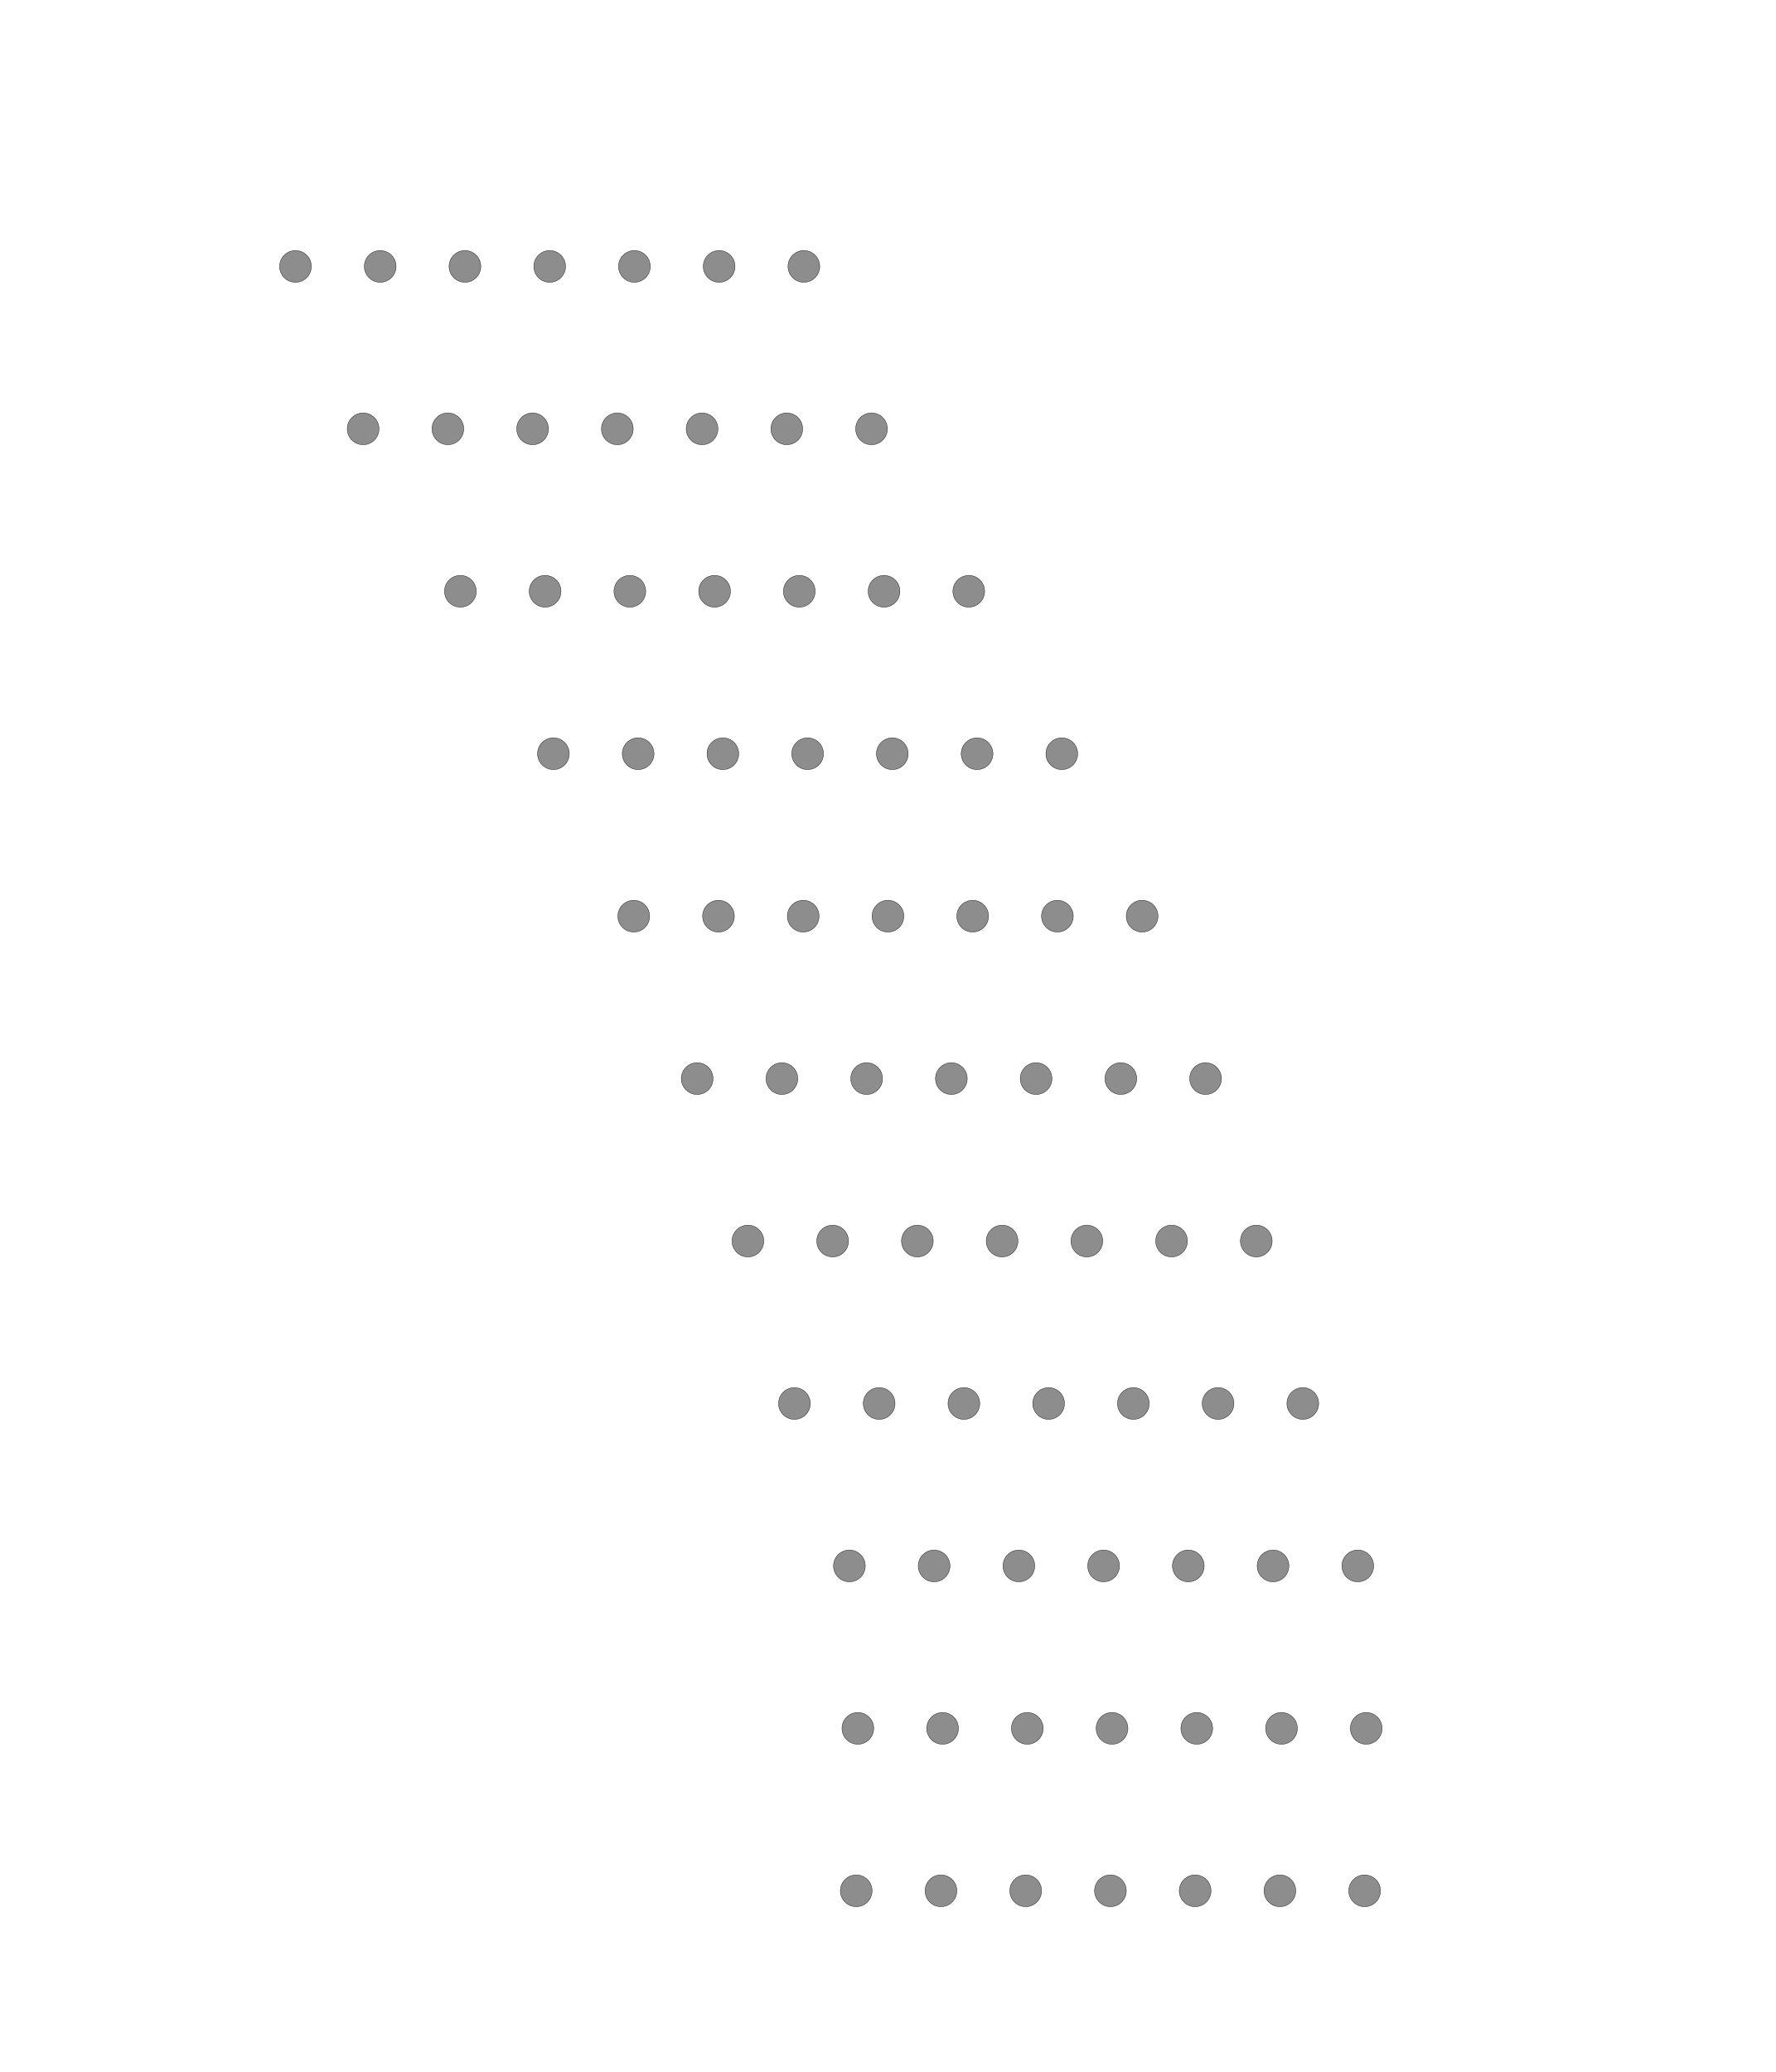
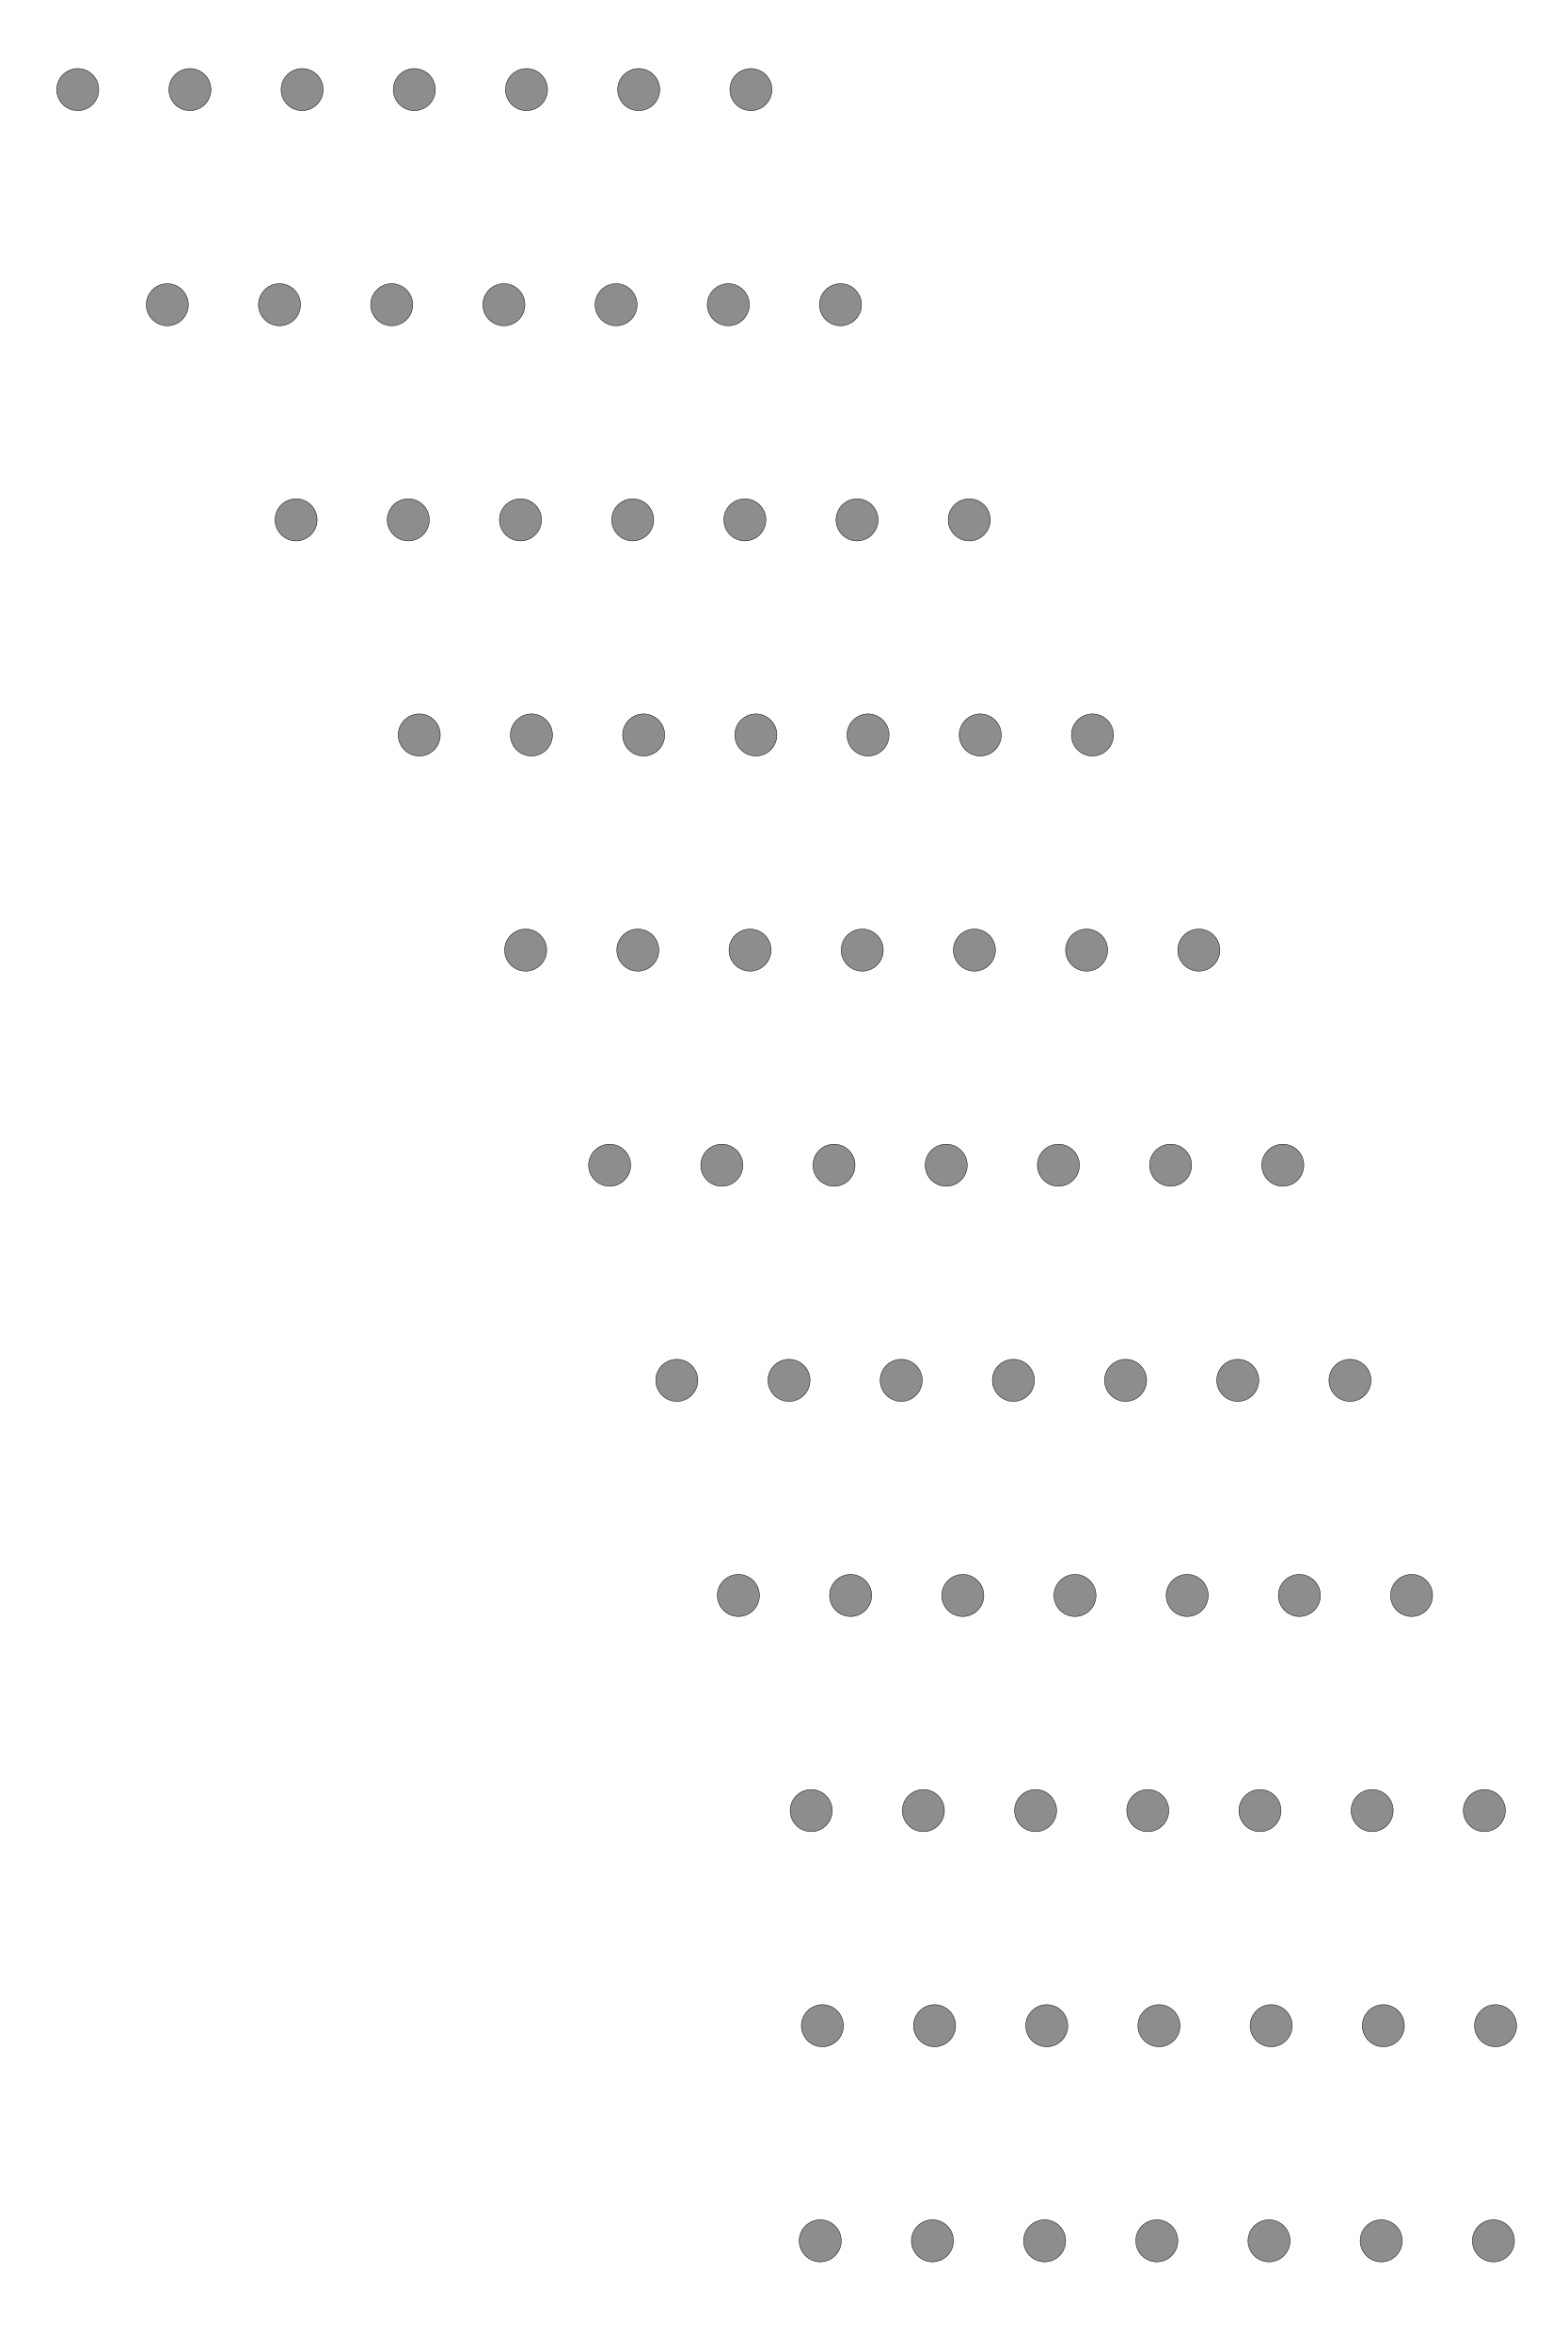
- <svg xmlns="http://www.w3.org/2000/svg" width="600" height="700" id="svg2" version="1.1">
+ <svg xmlns="http://www.w3.org/2000/svg" width="400" height="600" id="svg2" version="1.1">
  <defs id="defs4" />
-   <g id="layer1" transform="translate(0,-352.3622)">
-     <g id="array01" transform="translate(50,0)">
+   <g id="layer1" transform="translate(0,-452.3622)">
+     <g id="array01" transform="translate(-30,32.85714)">
      <path transform="matrix(0.1153565,0,0,0.1153565,333.6741,994.9959)" d="m -771.757,-33.371 c 0,25.663 -20.804,46.467 -46.467,46.467 -25.663,0 -46.467,-20.804 -46.467,-46.467 0,-25.663 20.804,-46.467 46.467,-46.467 25.663,0 46.467,20.804 46.467,46.467 z" id="array01-sensor01" style="fill:#8d8d8d;fill-opacity:1;fill-rule:evenodd;stroke:#000000;stroke-width:1px;stroke-linecap:butt;stroke-linejoin:miter;stroke-opacity:1" />
      <path d="m -771.757,-33.371 c 0,25.663 -20.804,46.467 -46.467,46.467 -25.663,0 -46.467,-20.804 -46.467,-46.467 0,-25.663 20.804,-46.467 46.467,-46.467 25.663,0 46.467,20.804 46.467,46.467 z" id="array01-sensor05" style="fill:#8d8d8d;fill-opacity:1;fill-rule:evenodd;stroke:#000000;stroke-width:1px;stroke-linecap:butt;stroke-linejoin:miter;stroke-opacity:1" transform="matrix(0.1153565,0,0,0.1153565,448.182,994.9959)" />
      <path d="m -771.757,-33.371 c 0,25.663 -20.804,46.467 -46.467,46.467 -25.663,0 -46.467,-20.804 -46.467,-46.467 0,-25.663 20.804,-46.467 46.467,-46.467 25.663,0 46.467,20.804 46.467,46.467 z" id="array01-sensor03" style="fill:#8d8d8d;fill-opacity:1;fill-rule:evenodd;stroke:#000000;stroke-width:1px;stroke-linecap:butt;stroke-linejoin:miter;stroke-opacity:1" transform="matrix(0.1153565,0,0,0.1153565,390.928,994.9959)" />
      <path d="m -771.757,-33.371 c 0,25.663 -20.804,46.467 -46.467,46.467 -25.663,0 -46.467,-20.804 -46.467,-46.467 0,-25.663 20.804,-46.467 46.467,-46.467 25.663,0 46.467,20.804 46.467,46.467 z" id="array01-sensor02" style="fill:#8d8d8d;fill-opacity:1;fill-rule:evenodd;stroke:#000000;stroke-width:1px;stroke-linecap:butt;stroke-linejoin:miter;stroke-opacity:1" transform="matrix(0.1153565,0,0,0.1153565,362.301,994.9959)" />
      <path d="m -771.757,-33.371 c 0,25.663 -20.804,46.467 -46.467,46.467 -25.663,0 -46.467,-20.804 -46.467,-46.467 0,-25.663 20.804,-46.467 46.467,-46.467 25.663,0 46.467,20.804 46.467,46.467 z" id="array01-sensor04" style="fill:#8d8d8d;fill-opacity:1;fill-rule:evenodd;stroke:#000000;stroke-width:1px;stroke-linecap:butt;stroke-linejoin:miter;stroke-opacity:1" transform="matrix(0.1153565,0,0,0.1153565,419.555,994.9959)" />
      <path d="m -771.757,-33.371 c 0,25.663 -20.804,46.467 -46.467,46.467 -25.663,0 -46.467,-20.804 -46.467,-46.467 0,-25.663 20.804,-46.467 46.467,-46.467 25.663,0 46.467,20.804 46.467,46.467 z" id="array01-sensor06" style="fill:#8d8d8d;fill-opacity:1;fill-rule:evenodd;stroke:#000000;stroke-width:1px;stroke-linecap:butt;stroke-linejoin:miter;stroke-opacity:1" transform="matrix(0.1153565,0,0,0.1153565,476.8089,994.9959)" />
      <path d="m -771.757,-33.371 c 0,25.663 -20.804,46.467 -46.467,46.467 -25.663,0 -46.467,-20.804 -46.467,-46.467 0,-25.663 20.804,-46.467 46.467,-46.467 25.663,0 46.467,20.804 46.467,46.467 z" id="array01-sensor07" style="fill:#8d8d8d;fill-opacity:1;fill-rule:evenodd;stroke:#000000;stroke-width:1px;stroke-linecap:butt;stroke-linejoin:miter;stroke-opacity:1" transform="matrix(0.1153565,0,0,0.1153565,505.4359,994.9959)" />
    </g>
-     <g transform="translate(50.54673,-54.87841)" id="array02">
+     <g transform="translate(-29.45327,-22.02127)" id="array02">
      <path transform="matrix(0.1153565,0,0,0.1153565,333.6741,994.9959)" d="m -771.757,-33.371 c 0,25.663 -20.804,46.467 -46.467,46.467 -25.663,0 -46.467,-20.804 -46.467,-46.467 0,-25.663 20.804,-46.467 46.467,-46.467 25.663,0 46.467,20.804 46.467,46.467 z" id="array02-sensor01" style="fill:#8d8d8d;fill-opacity:1;fill-rule:evenodd;stroke:#000000;stroke-width:1px;stroke-linecap:butt;stroke-linejoin:miter;stroke-opacity:1" />
      <path d="m -771.757,-33.371 c 0,25.663 -20.804,46.467 -46.467,46.467 -25.663,0 -46.467,-20.804 -46.467,-46.467 0,-25.663 20.804,-46.467 46.467,-46.467 25.663,0 46.467,20.804 46.467,46.467 z" id="array02-sensor05" style="fill:#8d8d8d;fill-opacity:1;fill-rule:evenodd;stroke:#000000;stroke-width:1px;stroke-linecap:butt;stroke-linejoin:miter;stroke-opacity:1" transform="matrix(0.1153565,0,0,0.1153565,448.182,994.9959)" />
      <path d="m -771.757,-33.371 c 0,25.663 -20.804,46.467 -46.467,46.467 -25.663,0 -46.467,-20.804 -46.467,-46.467 0,-25.663 20.804,-46.467 46.467,-46.467 25.663,0 46.467,20.804 46.467,46.467 z" id="array02-sensor03" style="fill:#8d8d8d;fill-opacity:1;fill-rule:evenodd;stroke:#000000;stroke-width:1px;stroke-linecap:butt;stroke-linejoin:miter;stroke-opacity:1" transform="matrix(0.1153565,0,0,0.1153565,390.928,994.9959)" />
      <path d="m -771.757,-33.371 c 0,25.663 -20.804,46.467 -46.467,46.467 -25.663,0 -46.467,-20.804 -46.467,-46.467 0,-25.663 20.804,-46.467 46.467,-46.467 25.663,0 46.467,20.804 46.467,46.467 z" id="array02-sensor02" style="fill:#8d8d8d;fill-opacity:1;fill-rule:evenodd;stroke:#000000;stroke-width:1px;stroke-linecap:butt;stroke-linejoin:miter;stroke-opacity:1" transform="matrix(0.1153565,0,0,0.1153565,362.301,994.9959)" />
      <path d="m -771.757,-33.371 c 0,25.663 -20.804,46.467 -46.467,46.467 -25.663,0 -46.467,-20.804 -46.467,-46.467 0,-25.663 20.804,-46.467 46.467,-46.467 25.663,0 46.467,20.804 46.467,46.467 z" id="array02-sensor04" style="fill:#8d8d8d;fill-opacity:1;fill-rule:evenodd;stroke:#000000;stroke-width:1px;stroke-linecap:butt;stroke-linejoin:miter;stroke-opacity:1" transform="matrix(0.1153565,0,0,0.1153565,419.555,994.9959)" />
      <path d="m -771.757,-33.371 c 0,25.663 -20.804,46.467 -46.467,46.467 -25.663,0 -46.467,-20.804 -46.467,-46.467 0,-25.663 20.804,-46.467 46.467,-46.467 25.663,0 46.467,20.804 46.467,46.467 z" id="array02-sensor06" style="fill:#8d8d8d;fill-opacity:1;fill-rule:evenodd;stroke:#000000;stroke-width:1px;stroke-linecap:butt;stroke-linejoin:miter;stroke-opacity:1" transform="matrix(0.1153565,0,0,0.1153565,476.8089,994.9959)" />
      <path d="m -771.757,-33.371 c 0,25.663 -20.804,46.467 -46.467,46.467 -25.663,0 -46.467,-20.804 -46.467,-46.467 0,-25.663 20.804,-46.467 46.467,-46.467 25.663,0 46.467,20.804 46.467,46.467 z" id="array02-sensor07" style="fill:#8d8d8d;fill-opacity:1;fill-rule:evenodd;stroke:#000000;stroke-width:1px;stroke-linecap:butt;stroke-linejoin:miter;stroke-opacity:1" transform="matrix(0.1153565,0,0,0.1153565,505.4359,994.9959)" />
    </g>
-     <g transform="translate(47.68959,-109.7568)" id="array03">
+     <g transform="translate(-32.31041,-76.89969)" id="array03">
      <path transform="matrix(0.1153565,0,0,0.1153565,333.6741,994.9959)" d="m -771.757,-33.371 c 0,25.663 -20.804,46.467 -46.467,46.467 -25.663,0 -46.467,-20.804 -46.467,-46.467 0,-25.663 20.804,-46.467 46.467,-46.467 25.663,0 46.467,20.804 46.467,46.467 z" id="array03-sensor01" style="fill:#8d8d8d;fill-opacity:1;fill-rule:evenodd;stroke:#000000;stroke-width:1px;stroke-linecap:butt;stroke-linejoin:miter;stroke-opacity:1" />
      <path d="m -771.757,-33.371 c 0,25.663 -20.804,46.467 -46.467,46.467 -25.663,0 -46.467,-20.804 -46.467,-46.467 0,-25.663 20.804,-46.467 46.467,-46.467 25.663,0 46.467,20.804 46.467,46.467 z" id="array03-sensor05" style="fill:#8d8d8d;fill-opacity:1;fill-rule:evenodd;stroke:#000000;stroke-width:1px;stroke-linecap:butt;stroke-linejoin:miter;stroke-opacity:1" transform="matrix(0.1153565,0,0,0.1153565,448.182,994.9959)" />
      <path d="m -771.757,-33.371 c 0,25.663 -20.804,46.467 -46.467,46.467 -25.663,0 -46.467,-20.804 -46.467,-46.467 0,-25.663 20.804,-46.467 46.467,-46.467 25.663,0 46.467,20.804 46.467,46.467 z" id="array03-sensor03" style="fill:#8d8d8d;fill-opacity:1;fill-rule:evenodd;stroke:#000000;stroke-width:1px;stroke-linecap:butt;stroke-linejoin:miter;stroke-opacity:1" transform="matrix(0.1153565,0,0,0.1153565,390.928,994.9959)" />
      <path d="m -771.757,-33.371 c 0,25.663 -20.804,46.467 -46.467,46.467 -25.663,0 -46.467,-20.804 -46.467,-46.467 0,-25.663 20.804,-46.467 46.467,-46.467 25.663,0 46.467,20.804 46.467,46.467 z" id="array03-sensor02" style="fill:#8d8d8d;fill-opacity:1;fill-rule:evenodd;stroke:#000000;stroke-width:1px;stroke-linecap:butt;stroke-linejoin:miter;stroke-opacity:1" transform="matrix(0.1153565,0,0,0.1153565,362.301,994.9959)" />
      <path d="m -771.757,-33.371 c 0,25.663 -20.804,46.467 -46.467,46.467 -25.663,0 -46.467,-20.804 -46.467,-46.467 0,-25.663 20.804,-46.467 46.467,-46.467 25.663,0 46.467,20.804 46.467,46.467 z" id="array03-sensor04" style="fill:#8d8d8d;fill-opacity:1;fill-rule:evenodd;stroke:#000000;stroke-width:1px;stroke-linecap:butt;stroke-linejoin:miter;stroke-opacity:1" transform="matrix(0.1153565,0,0,0.1153565,419.555,994.9959)" />
      <path d="m -771.757,-33.371 c 0,25.663 -20.804,46.467 -46.467,46.467 -25.663,0 -46.467,-20.804 -46.467,-46.467 0,-25.663 20.804,-46.467 46.467,-46.467 25.663,0 46.467,20.804 46.467,46.467 z" id="array03-sensor06" style="fill:#8d8d8d;fill-opacity:1;fill-rule:evenodd;stroke:#000000;stroke-width:1px;stroke-linecap:butt;stroke-linejoin:miter;stroke-opacity:1" transform="matrix(0.1153565,0,0,0.1153565,476.8089,994.9959)" />
      <path d="m -771.757,-33.371 c 0,25.663 -20.804,46.467 -46.467,46.467 -25.663,0 -46.467,-20.804 -46.467,-46.467 0,-25.663 20.804,-46.467 46.467,-46.467 25.663,0 46.467,20.804 46.467,46.467 z" id="array03-sensor07" style="fill:#8d8d8d;fill-opacity:1;fill-rule:evenodd;stroke:#000000;stroke-width:1px;stroke-linecap:butt;stroke-linejoin:miter;stroke-opacity:1" transform="matrix(0.1153565,0,0,0.1153565,505.4359,994.9959)" />
    </g>
-     <g transform="translate(29.11816,-164.6352)" id="array04">
+     <g transform="translate(-50.88184,-131.7781)" id="array04">
      <path transform="matrix(0.1153565,0,0,0.1153565,333.6741,994.9959)" d="m -771.757,-33.371 c 0,25.663 -20.804,46.467 -46.467,46.467 -25.663,0 -46.467,-20.804 -46.467,-46.467 0,-25.663 20.804,-46.467 46.467,-46.467 25.663,0 46.467,20.804 46.467,46.467 z" id="array04-sensor01" style="fill:#8d8d8d;fill-opacity:1;fill-rule:evenodd;stroke:#000000;stroke-width:1px;stroke-linecap:butt;stroke-linejoin:miter;stroke-opacity:1" />
      <path d="m -771.757,-33.371 c 0,25.663 -20.804,46.467 -46.467,46.467 -25.663,0 -46.467,-20.804 -46.467,-46.467 0,-25.663 20.804,-46.467 46.467,-46.467 25.663,0 46.467,20.804 46.467,46.467 z" id="array04-sensor05" style="fill:#8d8d8d;fill-opacity:1;fill-rule:evenodd;stroke:#000000;stroke-width:1px;stroke-linecap:butt;stroke-linejoin:miter;stroke-opacity:1" transform="matrix(0.1153565,0,0,0.1153565,448.182,994.9959)" />
      <path d="m -771.757,-33.371 c 0,25.663 -20.804,46.467 -46.467,46.467 -25.663,0 -46.467,-20.804 -46.467,-46.467 0,-25.663 20.804,-46.467 46.467,-46.467 25.663,0 46.467,20.804 46.467,46.467 z" id="array04-sensor03" style="fill:#8d8d8d;fill-opacity:1;fill-rule:evenodd;stroke:#000000;stroke-width:1px;stroke-linecap:butt;stroke-linejoin:miter;stroke-opacity:1" transform="matrix(0.1153565,0,0,0.1153565,390.928,994.9959)" />
      <path d="m -771.757,-33.371 c 0,25.663 -20.804,46.467 -46.467,46.467 -25.663,0 -46.467,-20.804 -46.467,-46.467 0,-25.663 20.804,-46.467 46.467,-46.467 25.663,0 46.467,20.804 46.467,46.467 z" id="array04-sensor02" style="fill:#8d8d8d;fill-opacity:1;fill-rule:evenodd;stroke:#000000;stroke-width:1px;stroke-linecap:butt;stroke-linejoin:miter;stroke-opacity:1" transform="matrix(0.1153565,0,0,0.1153565,362.301,994.9959)" />
      <path d="m -771.757,-33.371 c 0,25.663 -20.804,46.467 -46.467,46.467 -25.663,0 -46.467,-20.804 -46.467,-46.467 0,-25.663 20.804,-46.467 46.467,-46.467 25.663,0 46.467,20.804 46.467,46.467 z" id="array04-sensor04" style="fill:#8d8d8d;fill-opacity:1;fill-rule:evenodd;stroke:#000000;stroke-width:1px;stroke-linecap:butt;stroke-linejoin:miter;stroke-opacity:1" transform="matrix(0.1153565,0,0,0.1153565,419.555,994.9959)" />
      <path d="m -771.757,-33.371 c 0,25.663 -20.804,46.467 -46.467,46.467 -25.663,0 -46.467,-20.804 -46.467,-46.467 0,-25.663 20.804,-46.467 46.467,-46.467 25.663,0 46.467,20.804 46.467,46.467 z" id="array04-sensor06" style="fill:#8d8d8d;fill-opacity:1;fill-rule:evenodd;stroke:#000000;stroke-width:1px;stroke-linecap:butt;stroke-linejoin:miter;stroke-opacity:1" transform="matrix(0.1153565,0,0,0.1153565,476.8089,994.9959)" />
      <path d="m -771.757,-33.371 c 0,25.663 -20.804,46.467 -46.467,46.467 -25.663,0 -46.467,-20.804 -46.467,-46.467 0,-25.663 20.804,-46.467 46.467,-46.467 25.663,0 46.467,20.804 46.467,46.467 z" id="array04-sensor07" style="fill:#8d8d8d;fill-opacity:1;fill-rule:evenodd;stroke:#000000;stroke-width:1px;stroke-linecap:butt;stroke-linejoin:miter;stroke-opacity:1" transform="matrix(0.1153565,0,0,0.1153565,505.4359,994.9959)" />
    </g>
-     <g transform="translate(13.40387,-219.5136)" id="array05">
+     <g transform="translate(-66.59613,-186.6565)" id="array05">
      <path transform="matrix(0.1153565,0,0,0.1153565,333.6741,994.9959)" d="m -771.757,-33.371 c 0,25.663 -20.804,46.467 -46.467,46.467 -25.663,0 -46.467,-20.804 -46.467,-46.467 0,-25.663 20.804,-46.467 46.467,-46.467 25.663,0 46.467,20.804 46.467,46.467 z" id="array05-sensor01" style="fill:#8d8d8d;fill-opacity:1;fill-rule:evenodd;stroke:#000000;stroke-width:1px;stroke-linecap:butt;stroke-linejoin:miter;stroke-opacity:1" />
      <path d="m -771.757,-33.371 c 0,25.663 -20.804,46.467 -46.467,46.467 -25.663,0 -46.467,-20.804 -46.467,-46.467 0,-25.663 20.804,-46.467 46.467,-46.467 25.663,0 46.467,20.804 46.467,46.467 z" id="array05-sensor05" style="fill:#8d8d8d;fill-opacity:1;fill-rule:evenodd;stroke:#000000;stroke-width:1px;stroke-linecap:butt;stroke-linejoin:miter;stroke-opacity:1" transform="matrix(0.1153565,0,0,0.1153565,448.182,994.9959)" />
      <path d="m -771.757,-33.371 c 0,25.663 -20.804,46.467 -46.467,46.467 -25.663,0 -46.467,-20.804 -46.467,-46.467 0,-25.663 20.804,-46.467 46.467,-46.467 25.663,0 46.467,20.804 46.467,46.467 z" id="array05-sensor03" style="fill:#8d8d8d;fill-opacity:1;fill-rule:evenodd;stroke:#000000;stroke-width:1px;stroke-linecap:butt;stroke-linejoin:miter;stroke-opacity:1" transform="matrix(0.1153565,0,0,0.1153565,390.928,994.9959)" />
      <path d="m -771.757,-33.371 c 0,25.663 -20.804,46.467 -46.467,46.467 -25.663,0 -46.467,-20.804 -46.467,-46.467 0,-25.663 20.804,-46.467 46.467,-46.467 25.663,0 46.467,20.804 46.467,46.467 z" id="array05-sensor02" style="fill:#8d8d8d;fill-opacity:1;fill-rule:evenodd;stroke:#000000;stroke-width:1px;stroke-linecap:butt;stroke-linejoin:miter;stroke-opacity:1" transform="matrix(0.1153565,0,0,0.1153565,362.301,994.9959)" />
      <path d="m -771.757,-33.371 c 0,25.663 -20.804,46.467 -46.467,46.467 -25.663,0 -46.467,-20.804 -46.467,-46.467 0,-25.663 20.804,-46.467 46.467,-46.467 25.663,0 46.467,20.804 46.467,46.467 z" id="array05-sensor04" style="fill:#8d8d8d;fill-opacity:1;fill-rule:evenodd;stroke:#000000;stroke-width:1px;stroke-linecap:butt;stroke-linejoin:miter;stroke-opacity:1" transform="matrix(0.1153565,0,0,0.1153565,419.555,994.9959)" />
      <path d="m -771.757,-33.371 c 0,25.663 -20.804,46.467 -46.467,46.467 -25.663,0 -46.467,-20.804 -46.467,-46.467 0,-25.663 20.804,-46.467 46.467,-46.467 25.663,0 46.467,20.804 46.467,46.467 z" id="array05-sensor06" style="fill:#8d8d8d;fill-opacity:1;fill-rule:evenodd;stroke:#000000;stroke-width:1px;stroke-linecap:butt;stroke-linejoin:miter;stroke-opacity:1" transform="matrix(0.1153565,0,0,0.1153565,476.8089,994.9959)" />
      <path d="m -771.757,-33.371 c 0,25.663 -20.804,46.467 -46.467,46.467 -25.663,0 -46.467,-20.804 -46.467,-46.467 0,-25.663 20.804,-46.467 46.467,-46.467 25.663,0 46.467,20.804 46.467,46.467 z" id="array05-sensor07" style="fill:#8d8d8d;fill-opacity:1;fill-rule:evenodd;stroke:#000000;stroke-width:1px;stroke-linecap:butt;stroke-linejoin:miter;stroke-opacity:1" transform="matrix(0.1153565,0,0,0.1153565,505.4359,994.9959)" />
    </g>
-     <g transform="translate(-3.738985,-274.392)" id="array06">
+     <g transform="translate(-83.73898,-241.5349)" id="array06">
      <path transform="matrix(0.1153565,0,0,0.1153565,333.6741,994.9959)" d="m -771.757,-33.371 c 0,25.663 -20.804,46.467 -46.467,46.467 -25.663,0 -46.467,-20.804 -46.467,-46.467 0,-25.663 20.804,-46.467 46.467,-46.467 25.663,0 46.467,20.804 46.467,46.467 z" id="array06-sensor01" style="fill:#8d8d8d;fill-opacity:1;fill-rule:evenodd;stroke:#000000;stroke-width:1px;stroke-linecap:butt;stroke-linejoin:miter;stroke-opacity:1" />
      <path d="m -771.757,-33.371 c 0,25.663 -20.804,46.467 -46.467,46.467 -25.663,0 -46.467,-20.804 -46.467,-46.467 0,-25.663 20.804,-46.467 46.467,-46.467 25.663,0 46.467,20.804 46.467,46.467 z" id="array06-sensor05" style="fill:#8d8d8d;fill-opacity:1;fill-rule:evenodd;stroke:#000000;stroke-width:1px;stroke-linecap:butt;stroke-linejoin:miter;stroke-opacity:1" transform="matrix(0.1153565,0,0,0.1153565,448.182,994.9959)" />
      <path d="m -771.757,-33.371 c 0,25.663 -20.804,46.467 -46.467,46.467 -25.663,0 -46.467,-20.804 -46.467,-46.467 0,-25.663 20.804,-46.467 46.467,-46.467 25.663,0 46.467,20.804 46.467,46.467 z" id="array06-sensor03" style="fill:#8d8d8d;fill-opacity:1;fill-rule:evenodd;stroke:#000000;stroke-width:1px;stroke-linecap:butt;stroke-linejoin:miter;stroke-opacity:1" transform="matrix(0.1153565,0,0,0.1153565,390.928,994.9959)" />
      <path d="m -771.757,-33.371 c 0,25.663 -20.804,46.467 -46.467,46.467 -25.663,0 -46.467,-20.804 -46.467,-46.467 0,-25.663 20.804,-46.467 46.467,-46.467 25.663,0 46.467,20.804 46.467,46.467 z" id="array06-sensor02" style="fill:#8d8d8d;fill-opacity:1;fill-rule:evenodd;stroke:#000000;stroke-width:1px;stroke-linecap:butt;stroke-linejoin:miter;stroke-opacity:1" transform="matrix(0.1153565,0,0,0.1153565,362.301,994.9959)" />
      <path d="m -771.757,-33.371 c 0,25.663 -20.804,46.467 -46.467,46.467 -25.663,0 -46.467,-20.804 -46.467,-46.467 0,-25.663 20.804,-46.467 46.467,-46.467 25.663,0 46.467,20.804 46.467,46.467 z" id="array06-sensor04" style="fill:#8d8d8d;fill-opacity:1;fill-rule:evenodd;stroke:#000000;stroke-width:1px;stroke-linecap:butt;stroke-linejoin:miter;stroke-opacity:1" transform="matrix(0.1153565,0,0,0.1153565,419.555,994.9959)" />
      <path d="m -771.757,-33.371 c 0,25.663 -20.804,46.467 -46.467,46.467 -25.663,0 -46.467,-20.804 -46.467,-46.467 0,-25.663 20.804,-46.467 46.467,-46.467 25.663,0 46.467,20.804 46.467,46.467 z" id="array06-sensor06" style="fill:#8d8d8d;fill-opacity:1;fill-rule:evenodd;stroke:#000000;stroke-width:1px;stroke-linecap:butt;stroke-linejoin:miter;stroke-opacity:1" transform="matrix(0.1153565,0,0,0.1153565,476.8089,994.9959)" />
      <path d="m -771.757,-33.371 c 0,25.663 -20.804,46.467 -46.467,46.467 -25.663,0 -46.467,-20.804 -46.467,-46.467 0,-25.663 20.804,-46.467 46.467,-46.467 25.663,0 46.467,20.804 46.467,46.467 z" id="array06-sensor07" style="fill:#8d8d8d;fill-opacity:1;fill-rule:evenodd;stroke:#000000;stroke-width:1px;stroke-linecap:butt;stroke-linejoin:miter;stroke-opacity:1" transform="matrix(0.1153565,0,0,0.1153565,505.4359,994.9959)" />
    </g>
-     <g transform="translate(-25.16756,-329.2704)" id="array07">
+     <g transform="translate(-105.1676,-296.4133)" id="array07">
      <path transform="matrix(0.1153565,0,0,0.1153565,333.6741,994.9959)" d="m -771.757,-33.371 c 0,25.663 -20.804,46.467 -46.467,46.467 -25.663,0 -46.467,-20.804 -46.467,-46.467 0,-25.663 20.804,-46.467 46.467,-46.467 25.663,0 46.467,20.804 46.467,46.467 z" id="array07-sensor01" style="fill:#8d8d8d;fill-opacity:1;fill-rule:evenodd;stroke:#000000;stroke-width:1px;stroke-linecap:butt;stroke-linejoin:miter;stroke-opacity:1" />
      <path d="m -771.757,-33.371 c 0,25.663 -20.804,46.467 -46.467,46.467 -25.663,0 -46.467,-20.804 -46.467,-46.467 0,-25.663 20.804,-46.467 46.467,-46.467 25.663,0 46.467,20.804 46.467,46.467 z" id="array07-sensor05" style="fill:#8d8d8d;fill-opacity:1;fill-rule:evenodd;stroke:#000000;stroke-width:1px;stroke-linecap:butt;stroke-linejoin:miter;stroke-opacity:1" transform="matrix(0.1153565,0,0,0.1153565,448.182,994.9959)" />
      <path d="m -771.757,-33.371 c 0,25.663 -20.804,46.467 -46.467,46.467 -25.663,0 -46.467,-20.804 -46.467,-46.467 0,-25.663 20.804,-46.467 46.467,-46.467 25.663,0 46.467,20.804 46.467,46.467 z" id="array07-sensor03" style="fill:#8d8d8d;fill-opacity:1;fill-rule:evenodd;stroke:#000000;stroke-width:1px;stroke-linecap:butt;stroke-linejoin:miter;stroke-opacity:1" transform="matrix(0.1153565,0,0,0.1153565,390.928,994.9959)" />
      <path d="m -771.757,-33.371 c 0,25.663 -20.804,46.467 -46.467,46.467 -25.663,0 -46.467,-20.804 -46.467,-46.467 0,-25.663 20.804,-46.467 46.467,-46.467 25.663,0 46.467,20.804 46.467,46.467 z" id="array07-sensor02" style="fill:#8d8d8d;fill-opacity:1;fill-rule:evenodd;stroke:#000000;stroke-width:1px;stroke-linecap:butt;stroke-linejoin:miter;stroke-opacity:1" transform="matrix(0.1153565,0,0,0.1153565,362.301,994.9959)" />
      <path d="m -771.757,-33.371 c 0,25.663 -20.804,46.467 -46.467,46.467 -25.663,0 -46.467,-20.804 -46.467,-46.467 0,-25.663 20.804,-46.467 46.467,-46.467 25.663,0 46.467,20.804 46.467,46.467 z" id="array07-sensor04" style="fill:#8d8d8d;fill-opacity:1;fill-rule:evenodd;stroke:#000000;stroke-width:1px;stroke-linecap:butt;stroke-linejoin:miter;stroke-opacity:1" transform="matrix(0.1153565,0,0,0.1153565,419.555,994.9959)" />
      <path d="m -771.757,-33.371 c 0,25.663 -20.804,46.467 -46.467,46.467 -25.663,0 -46.467,-20.804 -46.467,-46.467 0,-25.663 20.804,-46.467 46.467,-46.467 25.663,0 46.467,20.804 46.467,46.467 z" id="array07-sensor06" style="fill:#8d8d8d;fill-opacity:1;fill-rule:evenodd;stroke:#000000;stroke-width:1px;stroke-linecap:butt;stroke-linejoin:miter;stroke-opacity:1" transform="matrix(0.1153565,0,0,0.1153565,476.8089,994.9959)" />
      <path d="m -771.757,-33.371 c 0,25.663 -20.804,46.467 -46.467,46.467 -25.663,0 -46.467,-20.804 -46.467,-46.467 0,-25.663 20.804,-46.467 46.467,-46.467 25.663,0 46.467,20.804 46.467,46.467 z" id="array07-sensor07" style="fill:#8d8d8d;fill-opacity:1;fill-rule:evenodd;stroke:#000000;stroke-width:1px;stroke-linecap:butt;stroke-linejoin:miter;stroke-opacity:1" transform="matrix(0.1153565,0,0,0.1153565,505.4359,994.9959)" />
    </g>
-     <g transform="translate(-52.31041,-384.1488)" id="array08">
+     <g transform="translate(-132.3104,-351.2917)" id="array08">
      <path transform="matrix(0.1153565,0,0,0.1153565,333.6741,994.9959)" d="m -771.757,-33.371 c 0,25.663 -20.804,46.467 -46.467,46.467 -25.663,0 -46.467,-20.804 -46.467,-46.467 0,-25.663 20.804,-46.467 46.467,-46.467 25.663,0 46.467,20.804 46.467,46.467 z" id="array08-sensor01" style="fill:#8d8d8d;fill-opacity:1;fill-rule:evenodd;stroke:#000000;stroke-width:1px;stroke-linecap:butt;stroke-linejoin:miter;stroke-opacity:1" />
      <path d="m -771.757,-33.371 c 0,25.663 -20.804,46.467 -46.467,46.467 -25.663,0 -46.467,-20.804 -46.467,-46.467 0,-25.663 20.804,-46.467 46.467,-46.467 25.663,0 46.467,20.804 46.467,46.467 z" id="array08-sensor05" style="fill:#8d8d8d;fill-opacity:1;fill-rule:evenodd;stroke:#000000;stroke-width:1px;stroke-linecap:butt;stroke-linejoin:miter;stroke-opacity:1" transform="matrix(0.1153565,0,0,0.1153565,448.182,994.9959)" />
      <path d="m -771.757,-33.371 c 0,25.663 -20.804,46.467 -46.467,46.467 -25.663,0 -46.467,-20.804 -46.467,-46.467 0,-25.663 20.804,-46.467 46.467,-46.467 25.663,0 46.467,20.804 46.467,46.467 z" id="array08-sensor03" style="fill:#8d8d8d;fill-opacity:1;fill-rule:evenodd;stroke:#000000;stroke-width:1px;stroke-linecap:butt;stroke-linejoin:miter;stroke-opacity:1" transform="matrix(0.1153565,0,0,0.1153565,390.928,994.9959)" />
      <path d="m -771.757,-33.371 c 0,25.663 -20.804,46.467 -46.467,46.467 -25.663,0 -46.467,-20.804 -46.467,-46.467 0,-25.663 20.804,-46.467 46.467,-46.467 25.663,0 46.467,20.804 46.467,46.467 z" id="array08-sensor02" style="fill:#8d8d8d;fill-opacity:1;fill-rule:evenodd;stroke:#000000;stroke-width:1px;stroke-linecap:butt;stroke-linejoin:miter;stroke-opacity:1" transform="matrix(0.1153565,0,0,0.1153565,362.301,994.9959)" />
      <path d="m -771.757,-33.371 c 0,25.663 -20.804,46.467 -46.467,46.467 -25.663,0 -46.467,-20.804 -46.467,-46.467 0,-25.663 20.804,-46.467 46.467,-46.467 25.663,0 46.467,20.804 46.467,46.467 z" id="array08-sensor04" style="fill:#8d8d8d;fill-opacity:1;fill-rule:evenodd;stroke:#000000;stroke-width:1px;stroke-linecap:butt;stroke-linejoin:miter;stroke-opacity:1" transform="matrix(0.1153565,0,0,0.1153565,419.555,994.9959)" />
      <path d="m -771.757,-33.371 c 0,25.663 -20.804,46.467 -46.467,46.467 -25.663,0 -46.467,-20.804 -46.467,-46.467 0,-25.663 20.804,-46.467 46.467,-46.467 25.663,0 46.467,20.804 46.467,46.467 z" id="array08-sensor06" style="fill:#8d8d8d;fill-opacity:1;fill-rule:evenodd;stroke:#000000;stroke-width:1px;stroke-linecap:butt;stroke-linejoin:miter;stroke-opacity:1" transform="matrix(0.1153565,0,0,0.1153565,476.8089,994.9959)" />
      <path d="m -771.757,-33.371 c 0,25.663 -20.804,46.467 -46.467,46.467 -25.663,0 -46.467,-20.804 -46.467,-46.467 0,-25.663 20.804,-46.467 46.467,-46.467 25.663,0 46.467,20.804 46.467,46.467 z" id="array08-sensor07" style="fill:#8d8d8d;fill-opacity:1;fill-rule:evenodd;stroke:#000000;stroke-width:1px;stroke-linecap:butt;stroke-linejoin:miter;stroke-opacity:1" transform="matrix(0.1153565,0,0,0.1153565,505.4359,994.9959)" />
    </g>
-     <g transform="translate(-83.73898,-439.0273)" id="array09">
+     <g transform="translate(-163.739,-406.1701)" id="array09">
      <path transform="matrix(0.1153565,0,0,0.1153565,333.6741,994.9959)" d="m -771.757,-33.371 c 0,25.663 -20.804,46.467 -46.467,46.467 -25.663,0 -46.467,-20.804 -46.467,-46.467 0,-25.663 20.804,-46.467 46.467,-46.467 25.663,0 46.467,20.804 46.467,46.467 z" id="array09-sensor01" style="fill:#8d8d8d;fill-opacity:1;fill-rule:evenodd;stroke:#000000;stroke-width:1px;stroke-linecap:butt;stroke-linejoin:miter;stroke-opacity:1" />
      <path d="m -771.757,-33.371 c 0,25.663 -20.804,46.467 -46.467,46.467 -25.663,0 -46.467,-20.804 -46.467,-46.467 0,-25.663 20.804,-46.467 46.467,-46.467 25.663,0 46.467,20.804 46.467,46.467 z" id="array09-sensor05" style="fill:#8d8d8d;fill-opacity:1;fill-rule:evenodd;stroke:#000000;stroke-width:1px;stroke-linecap:butt;stroke-linejoin:miter;stroke-opacity:1" transform="matrix(0.1153565,0,0,0.1153565,448.182,994.9959)" />
      <path d="m -771.757,-33.371 c 0,25.663 -20.804,46.467 -46.467,46.467 -25.663,0 -46.467,-20.804 -46.467,-46.467 0,-25.663 20.804,-46.467 46.467,-46.467 25.663,0 46.467,20.804 46.467,46.467 z" id="array09-sensor03" style="fill:#8d8d8d;fill-opacity:1;fill-rule:evenodd;stroke:#000000;stroke-width:1px;stroke-linecap:butt;stroke-linejoin:miter;stroke-opacity:1" transform="matrix(0.1153565,0,0,0.1153565,390.928,994.9959)" />
      <path d="m -771.757,-33.371 c 0,25.663 -20.804,46.467 -46.467,46.467 -25.663,0 -46.467,-20.804 -46.467,-46.467 0,-25.663 20.804,-46.467 46.467,-46.467 25.663,0 46.467,20.804 46.467,46.467 z" id="array09-sensor02" style="fill:#8d8d8d;fill-opacity:1;fill-rule:evenodd;stroke:#000000;stroke-width:1px;stroke-linecap:butt;stroke-linejoin:miter;stroke-opacity:1" transform="matrix(0.1153565,0,0,0.1153565,362.301,994.9959)" />
      <path d="m -771.757,-33.371 c 0,25.663 -20.804,46.467 -46.467,46.467 -25.663,0 -46.467,-20.804 -46.467,-46.467 0,-25.663 20.804,-46.467 46.467,-46.467 25.663,0 46.467,20.804 46.467,46.467 z" id="array09-sensor04" style="fill:#8d8d8d;fill-opacity:1;fill-rule:evenodd;stroke:#000000;stroke-width:1px;stroke-linecap:butt;stroke-linejoin:miter;stroke-opacity:1" transform="matrix(0.1153565,0,0,0.1153565,419.555,994.9959)" />
      <path d="m -771.757,-33.371 c 0,25.663 -20.804,46.467 -46.467,46.467 -25.663,0 -46.467,-20.804 -46.467,-46.467 0,-25.663 20.804,-46.467 46.467,-46.467 25.663,0 46.467,20.804 46.467,46.467 z" id="array09-sensor06" style="fill:#8d8d8d;fill-opacity:1;fill-rule:evenodd;stroke:#000000;stroke-width:1px;stroke-linecap:butt;stroke-linejoin:miter;stroke-opacity:1" transform="matrix(0.1153565,0,0,0.1153565,476.8089,994.9959)" />
      <path d="m -771.757,-33.371 c 0,25.663 -20.804,46.467 -46.467,46.467 -25.663,0 -46.467,-20.804 -46.467,-46.467 0,-25.663 20.804,-46.467 46.467,-46.467 25.663,0 46.467,20.804 46.467,46.467 z" id="array09-sensor07" style="fill:#8d8d8d;fill-opacity:1;fill-rule:evenodd;stroke:#000000;stroke-width:1px;stroke-linecap:butt;stroke-linejoin:miter;stroke-opacity:1" transform="matrix(0.1153565,0,0,0.1153565,505.4359,994.9959)" />
    </g>
-     <g transform="translate(-116.5961,-493.9057)" id="array10">
+     <g transform="translate(-196.5961,-461.0486)" id="array10">
      <path transform="matrix(0.1153565,0,0,0.1153565,333.6741,994.9959)" d="m -771.757,-33.371 c 0,25.663 -20.804,46.467 -46.467,46.467 -25.663,0 -46.467,-20.804 -46.467,-46.467 0,-25.663 20.804,-46.467 46.467,-46.467 25.663,0 46.467,20.804 46.467,46.467 z" id="array10-sensor01" style="fill:#8d8d8d;fill-opacity:1;fill-rule:evenodd;stroke:#000000;stroke-width:1px;stroke-linecap:butt;stroke-linejoin:miter;stroke-opacity:1" />
      <path d="m -771.757,-33.371 c 0,25.663 -20.804,46.467 -46.467,46.467 -25.663,0 -46.467,-20.804 -46.467,-46.467 0,-25.663 20.804,-46.467 46.467,-46.467 25.663,0 46.467,20.804 46.467,46.467 z" id="array10-sensor05" style="fill:#8d8d8d;fill-opacity:1;fill-rule:evenodd;stroke:#000000;stroke-width:1px;stroke-linecap:butt;stroke-linejoin:miter;stroke-opacity:1" transform="matrix(0.1153565,0,0,0.1153565,448.182,994.9959)" />
      <path d="m -771.757,-33.371 c 0,25.663 -20.804,46.467 -46.467,46.467 -25.663,0 -46.467,-20.804 -46.467,-46.467 0,-25.663 20.804,-46.467 46.467,-46.467 25.663,0 46.467,20.804 46.467,46.467 z" id="array10-sensor03" style="fill:#8d8d8d;fill-opacity:1;fill-rule:evenodd;stroke:#000000;stroke-width:1px;stroke-linecap:butt;stroke-linejoin:miter;stroke-opacity:1" transform="matrix(0.1153565,0,0,0.1153565,390.928,994.9959)" />
      <path d="m -771.757,-33.371 c 0,25.663 -20.804,46.467 -46.467,46.467 -25.663,0 -46.467,-20.804 -46.467,-46.467 0,-25.663 20.804,-46.467 46.467,-46.467 25.663,0 46.467,20.804 46.467,46.467 z" id="array10-sensor02" style="fill:#8d8d8d;fill-opacity:1;fill-rule:evenodd;stroke:#000000;stroke-width:1px;stroke-linecap:butt;stroke-linejoin:miter;stroke-opacity:1" transform="matrix(0.1153565,0,0,0.1153565,362.301,994.9959)" />
      <path d="m -771.757,-33.371 c 0,25.663 -20.804,46.467 -46.467,46.467 -25.663,0 -46.467,-20.804 -46.467,-46.467 0,-25.663 20.804,-46.467 46.467,-46.467 25.663,0 46.467,20.804 46.467,46.467 z" id="array10-sensor04" style="fill:#8d8d8d;fill-opacity:1;fill-rule:evenodd;stroke:#000000;stroke-width:1px;stroke-linecap:butt;stroke-linejoin:miter;stroke-opacity:1" transform="matrix(0.1153565,0,0,0.1153565,419.555,994.9959)" />
      <path d="m -771.757,-33.371 c 0,25.663 -20.804,46.467 -46.467,46.467 -25.663,0 -46.467,-20.804 -46.467,-46.467 0,-25.663 20.804,-46.467 46.467,-46.467 25.663,0 46.467,20.804 46.467,46.467 z" id="array10-sensor06" style="fill:#8d8d8d;fill-opacity:1;fill-rule:evenodd;stroke:#000000;stroke-width:1px;stroke-linecap:butt;stroke-linejoin:miter;stroke-opacity:1" transform="matrix(0.1153565,0,0,0.1153565,476.8089,994.9959)" />
      <path d="m -771.757,-33.371 c 0,25.663 -20.804,46.467 -46.467,46.467 -25.663,0 -46.467,-20.804 -46.467,-46.467 0,-25.663 20.804,-46.467 46.467,-46.467 25.663,0 46.467,20.804 46.467,46.467 z" id="array10-sensor07" style="fill:#8d8d8d;fill-opacity:1;fill-rule:evenodd;stroke:#000000;stroke-width:1px;stroke-linecap:butt;stroke-linejoin:miter;stroke-opacity:1" transform="matrix(0.1153565,0,0,0.1153565,505.4359,994.9959)" />
    </g>
-     <g transform="translate(-139.4533,-548.7841)" id="array11">
+     <g transform="translate(-219.4533,-515.927)" id="array11">
      <path transform="matrix(0.1153565,0,0,0.1153565,333.6741,994.9959)" d="m -771.757,-33.371 c 0,25.663 -20.804,46.467 -46.467,46.467 -25.663,0 -46.467,-20.804 -46.467,-46.467 0,-25.663 20.804,-46.467 46.467,-46.467 25.663,0 46.467,20.804 46.467,46.467 z" id="array11-sensor01" style="fill:#8d8d8d;fill-opacity:1;fill-rule:evenodd;stroke:#000000;stroke-width:1px;stroke-linecap:butt;stroke-linejoin:miter;stroke-opacity:1" />
      <path d="m -771.757,-33.371 c 0,25.663 -20.804,46.467 -46.467,46.467 -25.663,0 -46.467,-20.804 -46.467,-46.467 0,-25.663 20.804,-46.467 46.467,-46.467 25.663,0 46.467,20.804 46.467,46.467 z" id="array11-sensor05" style="fill:#8d8d8d;fill-opacity:1;fill-rule:evenodd;stroke:#000000;stroke-width:1px;stroke-linecap:butt;stroke-linejoin:miter;stroke-opacity:1" transform="matrix(0.1153565,0,0,0.1153565,448.182,994.9959)" />
      <path d="m -771.757,-33.371 c 0,25.663 -20.804,46.467 -46.467,46.467 -25.663,0 -46.467,-20.804 -46.467,-46.467 0,-25.663 20.804,-46.467 46.467,-46.467 25.663,0 46.467,20.804 46.467,46.467 z" id="array11-sensor03" style="fill:#8d8d8d;fill-opacity:1;fill-rule:evenodd;stroke:#000000;stroke-width:1px;stroke-linecap:butt;stroke-linejoin:miter;stroke-opacity:1" transform="matrix(0.1153565,0,0,0.1153565,390.928,994.9959)" />
      <path d="m -771.757,-33.371 c 0,25.663 -20.804,46.467 -46.467,46.467 -25.663,0 -46.467,-20.804 -46.467,-46.467 0,-25.663 20.804,-46.467 46.467,-46.467 25.663,0 46.467,20.804 46.467,46.467 z" id="array11-sensor02" style="fill:#8d8d8d;fill-opacity:1;fill-rule:evenodd;stroke:#000000;stroke-width:1px;stroke-linecap:butt;stroke-linejoin:miter;stroke-opacity:1" transform="matrix(0.1153565,0,0,0.1153565,362.301,994.9959)" />
      <path d="m -771.757,-33.371 c 0,25.663 -20.804,46.467 -46.467,46.467 -25.663,0 -46.467,-20.804 -46.467,-46.467 0,-25.663 20.804,-46.467 46.467,-46.467 25.663,0 46.467,20.804 46.467,46.467 z" id="array11-sensor04" style="fill:#8d8d8d;fill-opacity:1;fill-rule:evenodd;stroke:#000000;stroke-width:1px;stroke-linecap:butt;stroke-linejoin:miter;stroke-opacity:1" transform="matrix(0.1153565,0,0,0.1153565,419.555,994.9959)" />
      <path d="m -771.757,-33.371 c 0,25.663 -20.804,46.467 -46.467,46.467 -25.663,0 -46.467,-20.804 -46.467,-46.467 0,-25.663 20.804,-46.467 46.467,-46.467 25.663,0 46.467,20.804 46.467,46.467 z" id="array11-sensor06" style="fill:#8d8d8d;fill-opacity:1;fill-rule:evenodd;stroke:#000000;stroke-width:1px;stroke-linecap:butt;stroke-linejoin:miter;stroke-opacity:1" transform="matrix(0.1153565,0,0,0.1153565,476.8089,994.9959)" />
      <path d="m -771.757,-33.371 c 0,25.663 -20.804,46.467 -46.467,46.467 -25.663,0 -46.467,-20.804 -46.467,-46.467 0,-25.663 20.804,-46.467 46.467,-46.467 25.663,0 46.467,20.804 46.467,46.467 z" id="array11-sensor07" style="fill:#8d8d8d;fill-opacity:1;fill-rule:evenodd;stroke:#000000;stroke-width:1px;stroke-linecap:butt;stroke-linejoin:miter;stroke-opacity:1" transform="matrix(0.1153565,0,0,0.1153565,505.4359,994.9959)" />
    </g>
  </g>
</svg>
